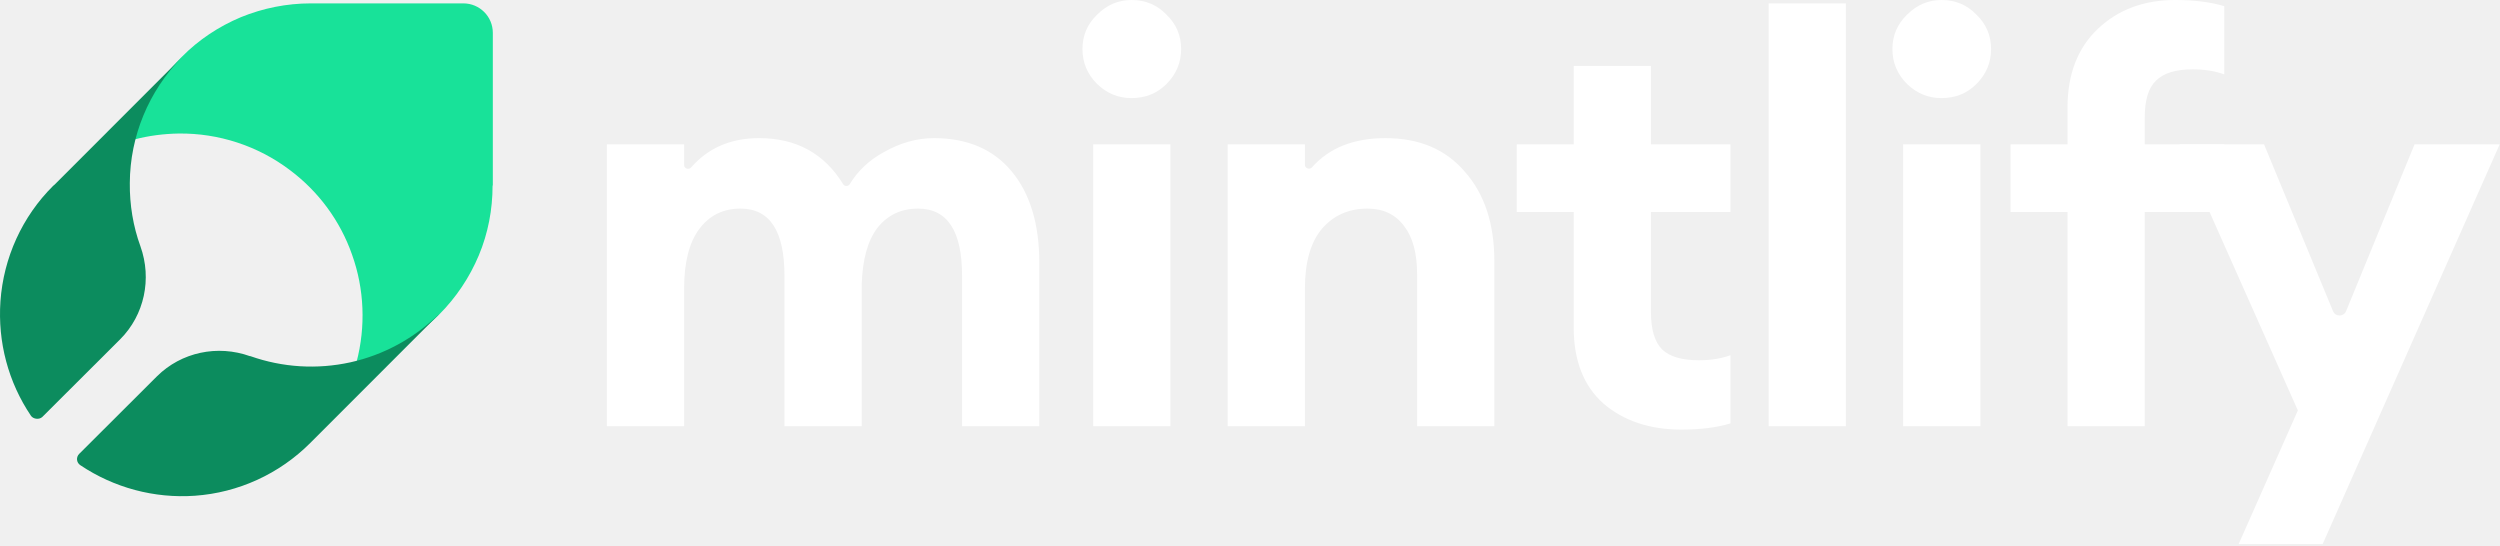
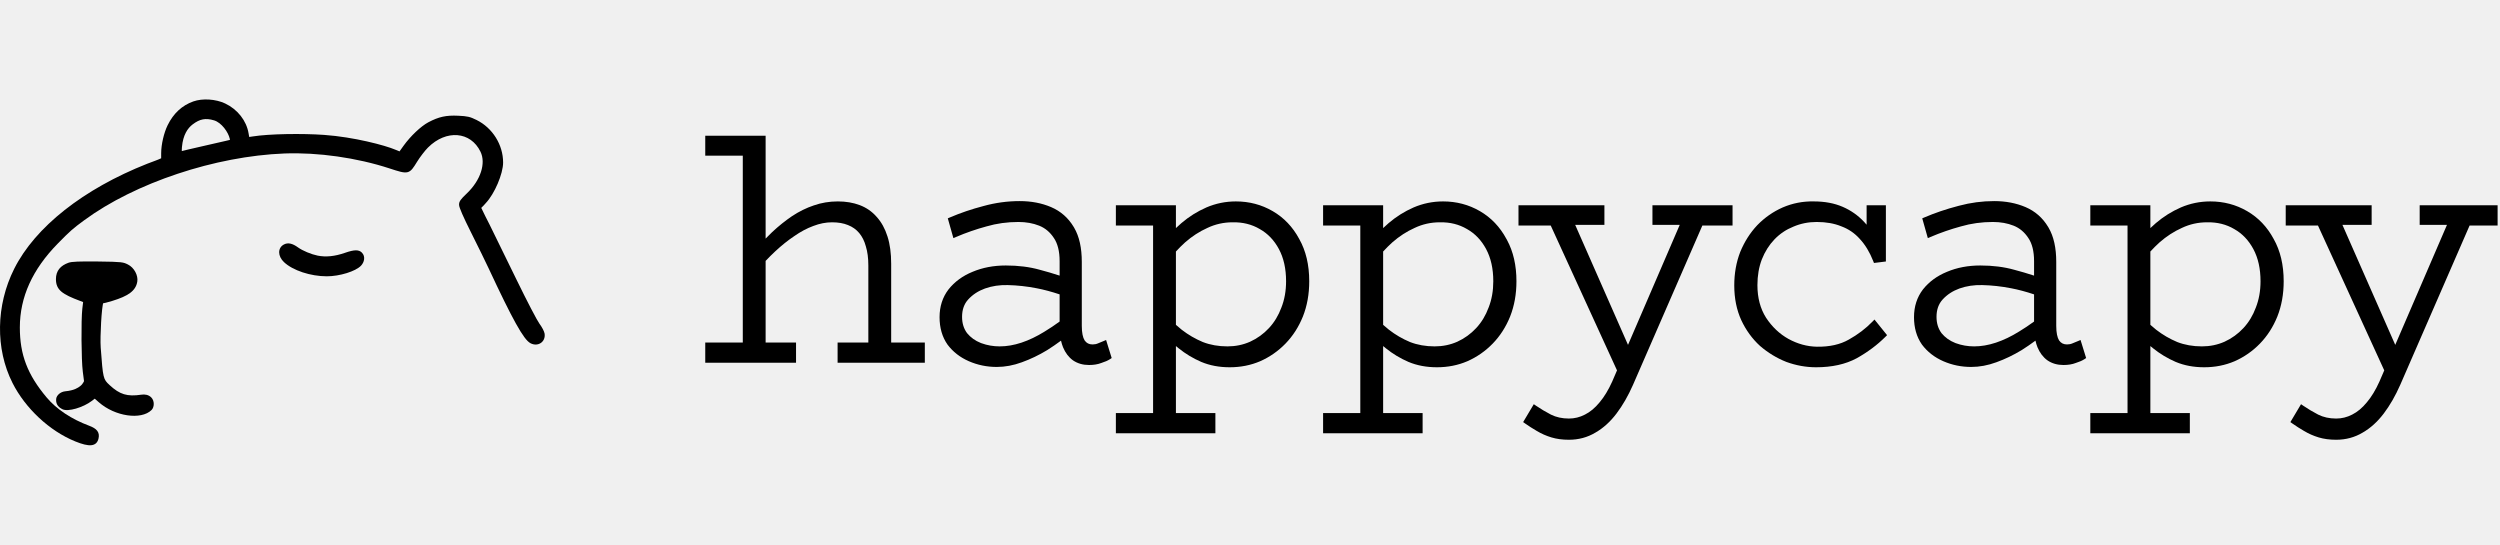
- <svg xmlns="http://www.w3.org/2000/svg" width="1682" height="367" viewBox="0 0 1682 367" fill="none">
-   <path d="M1562.69 366.037H1506.17L1546 276.14L1466.34 97.105H1523.24L1569.66 209.337C1571.28 213.26 1576.84 213.253 1578.45 209.325L1624.52 97.105H1681.79L1562.69 366.037Z" fill="white" />
-   <path d="M1391.02 286.761V142.622H1352.71V97.104H1391.02V72.449C1391.02 49.943 1397.85 32.242 1411.5 19.345C1425.16 6.448 1442.48 0 1463.47 0C1476.37 0 1487.37 1.391 1496.47 4.172V50.069C1490.4 47.793 1483.32 46.656 1475.23 46.656C1463.85 46.656 1455.63 49.184 1450.57 54.242C1445.51 59.046 1442.99 67.265 1442.99 78.897V97.104H1496.47V142.622H1442.99V286.761H1391.02Z" fill="white" />
-   <path d="M1306.22 66.001C1297.37 66.001 1289.66 62.84 1283.08 56.518C1276.51 49.943 1273.22 42.104 1273.22 33C1273.22 23.897 1276.51 16.184 1283.08 9.862C1289.66 3.287 1297.37 0 1306.22 0C1315.58 0 1323.42 3.287 1329.74 9.862C1336.31 16.184 1339.6 23.897 1339.6 33C1339.6 42.104 1336.31 49.943 1329.74 56.518C1323.42 62.84 1315.58 66.001 1306.22 66.001ZM1280.43 286.761V97.104H1332.39V286.761H1280.43Z" fill="white" />
-   <path d="M1189.94 286.761V2.276H1241.91V286.761H1189.94Z" fill="white" />
-   <path d="M1131.24 289.037C1110 289.037 1092.55 283.221 1078.89 271.588C1065.49 259.703 1058.79 242.634 1058.79 220.381V142.622H1020.48V97.104H1058.79V44.38H1110.76V97.104H1164.24V142.622H1110.76V210.14C1110.76 221.772 1113.29 230.117 1118.34 235.174C1123.4 239.979 1131.62 242.381 1143 242.381C1151.09 242.381 1158.17 241.243 1164.24 238.967V284.864C1155.14 287.646 1144.14 289.037 1131.24 289.037Z" fill="white" />
-   <path d="M825.979 286.761V97.104H877.945V110.967C877.945 113.311 881.135 114.347 882.688 112.591C894.273 99.485 910.773 92.932 932.187 92.932C954.946 92.932 972.774 100.518 985.67 115.69C998.82 130.61 1005.39 150.587 1005.39 175.622V286.761H953.429V184.346C953.429 170.438 950.521 159.691 944.704 152.104C938.888 144.265 930.67 140.346 920.049 140.346C907.405 140.346 897.164 144.898 889.325 154.001C881.738 163.105 877.945 176.507 877.945 194.208V286.761H825.979Z" fill="white" />
-   <path d="M761.286 66.001C752.436 66.001 744.723 62.84 738.148 56.518C731.574 49.943 728.286 42.104 728.286 33C728.286 23.897 731.574 16.184 738.148 9.862C744.723 3.287 752.436 0 761.286 0C770.643 0 778.482 3.287 784.804 9.862C791.379 16.184 794.666 23.897 794.666 33C794.666 42.104 791.379 49.943 784.804 56.518C778.482 62.84 770.643 66.001 761.286 66.001ZM735.493 286.761V97.104H787.459V286.761H735.493Z" fill="white" />
-   <path d="M647.273 286.761V185.484C647.273 155.392 637.411 140.346 617.686 140.346C606.307 140.346 597.204 144.645 590.376 153.242C583.801 161.84 580.261 174.61 579.755 191.553V286.761H527.789V185.484C527.789 155.392 517.927 140.346 498.203 140.346C486.571 140.346 477.341 144.898 470.513 154.001C463.685 163.105 460.272 176.507 460.272 194.208V286.761H408.306V97.104H460.272V111.103C460.272 113.435 463.407 114.462 464.939 112.704C476.419 99.522 491.68 92.932 510.72 92.932C535.742 92.932 554.588 103.262 567.259 123.923C568.258 125.553 570.718 125.527 571.712 123.894C577.189 114.891 584.802 107.731 594.548 102.414C605.675 96.093 616.928 92.932 628.307 92.932C650.813 92.932 668.261 100.391 680.652 115.311C693.043 130.231 699.239 150.714 699.239 176.76V286.761H647.273Z" fill="white" />
-   <path d="M331.569 124.833V22.09C331.569 11.065 322.625 2.276 311.764 2.276H209.069C192.938 2.276 176.967 5.472 162.113 11.544C147.26 17.775 133.685 26.724 122.345 38.228L121.546 39.027C106.533 54.207 95.833 73.062 90.402 93.834C100.145 91.277 110.206 89.999 120.268 89.839C147.1 89.52 173.453 98.148 194.855 114.287C214.18 128.668 228.873 148.481 236.859 171.331C245.164 194.5 246.122 219.746 239.893 243.554C260.496 238.122 279.503 227.416 294.675 212.396L295.474 211.597C306.813 200.252 315.917 186.67 322.145 171.81C328.374 156.95 331.409 140.971 331.409 124.833H331.569Z" fill="#18E299" />
-   <path d="M87.337 123.098C87.496 91.579 100.066 61.334 122.182 38.73L36.739 124.212C36.421 124.531 36.102 124.69 35.784 125.008C14.941 145.702 2.371 173.4 0.303 202.69C-1.607 230.07 5.553 257.131 20.828 279.736C22.285 281.892 26.238 282.601 28.466 280.532L80.813 228.319C97.202 211.923 102.293 187.568 94.497 165.759C89.564 152.229 87.178 137.743 87.337 123.098Z" fill="#0C8C5E" />
-   <path d="M294.976 211.605C278.587 227.683 258.062 238.826 235.786 243.761C213.351 248.695 190.121 247.263 168.482 239.622C168.482 239.622 168.323 239.622 168.164 239.622C146.365 231.822 122.022 236.916 105.633 253.153L53.285 305.365C51.057 307.594 51.376 311.255 54.081 313.006C76.674 328.129 103.724 335.451 131.091 333.541C160.368 331.472 187.894 318.896 208.737 298.043L209.533 297.247L294.976 211.765V211.605Z" fill="#0C8C5E" />
+ <svg xmlns="http://www.w3.org/2000/svg" width="3130" height="682" viewBox="0 0 3130 682" fill="none">
+   <path fill-rule="evenodd" clip-rule="evenodd" d="M2008.72 281.565H1972.14L2038.27 431.792L2103.02 281.565H2068.86V257.033H2169.15V282.376H2131.35L2044.52 481.832L2044.51 481.844C2038.49 495.534 2031.62 507.503 2023.88 517.723C2016.1 528.004 2007.29 536.007 1997.41 541.649L1997.41 541.648C1987.46 547.607 1976.38 550.572 1964.25 550.572C1956.17 550.572 1948.83 549.597 1942.26 547.6C1935.81 545.636 1929.77 542.967 1924.14 539.59C1918.95 536.582 1914.02 533.433 1909.36 530.144L1906.98 528.463L1920.31 506.063L1923.08 507.951C1928.9 511.923 1935.13 515.635 1941.77 519.088C1948.3 522.347 1955.77 524.014 1964.25 524.014C1971.3 524.014 1977.96 522.382 1984.27 519.103L1984.29 519.091L1984.31 519.08C1990.86 515.804 1997.01 510.716 2002.72 503.702L2002.76 503.657C2008.46 496.919 2013.71 488.283 2018.49 477.688L2024.5 463.723L1941.52 282.376H1901.14V257.033H2008.72V281.565Z" fill="black" />
+   <path fill-rule="evenodd" clip-rule="evenodd" d="M2969.3 281.565H2932.72L2998.85 431.793L3063.6 281.565H3029.44V257.033H3127V282.376H3091.93L3005.1 481.832L3005.09 481.844C2999.07 495.534 2992.2 507.503 2984.46 517.723C2976.68 528.004 2967.86 536.007 2957.99 541.649C2948.04 547.608 2936.96 550.572 2924.83 550.572C2916.75 550.572 2909.41 549.597 2902.84 547.6C2896.39 545.636 2890.35 542.967 2884.72 539.59C2879.53 536.582 2874.6 533.433 2869.94 530.144L2867.56 528.463L2880.89 506.063L2883.66 507.951C2889.49 511.925 2895.72 515.64 2902.36 519.095C2908.89 522.349 2916.35 524.014 2924.83 524.014C2931.88 524.014 2938.54 522.382 2944.84 519.103L2944.87 519.091L2944.89 519.08C2951.44 515.804 2957.59 510.716 2963.3 503.702L2963.34 503.657C2969.04 496.919 2974.29 488.283 2979.06 477.687L2985.08 463.723L2902.1 282.376H2861.72V257.033H2969.3V281.565Z" fill="black" />
+   <path fill-rule="evenodd" clip-rule="evenodd" d="M1547.29 252.172C1564.03 252.172 1579.43 256.224 1593.43 264.346C1607.46 272.479 1618.51 284.111 1626.6 299.149C1635.02 314.028 1639.16 331.737 1639.16 352.148C1639.16 368.162 1636.54 382.876 1631.24 396.252L1631.24 396.263L1631.23 396.273C1625.96 409.318 1618.72 420.608 1609.51 430.103C1600.32 439.573 1589.72 446.965 1577.73 452.262L1577.71 452.269L1577.7 452.275C1565.93 457.317 1553.22 459.823 1539.59 459.823C1526.53 459.823 1514.63 457.599 1503.93 453.094L1503.9 453.082C1493.65 448.649 1484.22 442.965 1475.63 436.032C1474.49 435.112 1473.36 434.185 1472.25 433.255V517.126H1521.67V542.47H1397.07V517.126H1443.66V282.376H1397.07V257.033H1472.25V285.564C1474.48 283.416 1476.8 281.314 1479.21 279.259C1488.62 271.226 1499.01 264.715 1510.37 259.729L1510.38 259.724L1510.39 259.719C1522.13 254.688 1534.44 252.172 1547.29 252.172ZM1543.3 278.324L1543.27 278.325H1543.24C1532.08 278.325 1521.6 280.656 1511.77 285.313L1511.71 285.343C1501.76 289.795 1492.44 295.824 1483.76 303.451C1479.78 307.06 1475.94 310.876 1472.25 314.896V406.687C1474.61 408.782 1477.04 410.843 1479.55 412.867C1487.69 419.167 1496.48 424.284 1505.92 428.224C1515.23 431.84 1525.5 433.67 1536.75 433.67C1546.87 433.67 1556.29 431.726 1565.06 427.86C1574.12 423.712 1582 418.019 1588.73 410.773C1595.45 403.534 1600.64 394.986 1604.29 385.09L1604.3 385.056L1604.32 385.022C1608.2 375.171 1610.17 364.226 1610.17 352.148C1610.17 336.344 1607.14 322.969 1601.23 311.906C1595.27 300.772 1587.3 292.453 1577.34 286.831L1577.31 286.816L1577.29 286.801C1567.3 280.91 1556 278.065 1543.3 278.324Z" fill="black" />
+   <path fill-rule="evenodd" clip-rule="evenodd" d="M1806.72 252.172C1823.46 252.172 1838.86 256.224 1852.86 264.346C1866.89 272.478 1877.94 284.108 1886.03 299.145L1886.81 300.548C1894.71 315.134 1898.59 332.372 1898.59 352.148C1898.59 368.162 1895.97 382.876 1890.67 396.252L1890.67 396.263L1890.67 396.273C1885.39 409.318 1878.16 420.608 1868.94 430.103C1859.75 439.573 1849.15 446.965 1837.16 452.262L1837.15 452.269L1837.13 452.275C1825.37 457.317 1812.65 459.823 1799.02 459.823C1785.97 459.823 1774.06 457.599 1763.36 453.094L1763.35 453.088L1763.33 453.082C1753.08 448.649 1743.66 442.965 1735.06 436.032C1733.92 435.112 1732.79 434.185 1731.68 433.255V517.126H1781.11V542.47H1656.51V517.126H1703.1V282.376H1656.51V257.033H1731.68V285.564C1733.91 283.416 1736.23 281.314 1738.64 279.259C1748.06 271.226 1758.45 264.715 1769.8 259.729L1769.81 259.724L1769.83 259.719C1781.56 254.688 1793.87 252.172 1806.72 252.172ZM1802.73 278.324L1802.7 278.325H1802.67C1791.51 278.325 1781.03 280.656 1771.2 285.313L1771.14 285.343C1761.19 289.795 1751.87 295.824 1743.19 303.451C1739.21 307.06 1735.37 310.877 1731.68 314.897V406.687C1734.04 408.782 1736.47 410.843 1738.98 412.867C1747.12 419.167 1755.91 424.284 1765.35 428.224C1774.67 431.84 1784.93 433.67 1796.19 433.67C1806.3 433.67 1815.73 431.726 1824.49 427.86C1833.55 423.712 1841.44 418.019 1848.16 410.773C1854.89 403.534 1860.08 394.986 1863.72 385.09L1863.73 385.056L1863.75 385.022C1867.64 375.171 1869.6 364.226 1869.6 352.148C1869.6 336.344 1866.58 322.969 1860.66 311.906C1854.7 300.772 1846.74 292.453 1836.77 286.831L1836.75 286.816L1836.72 286.801C1826.73 280.91 1815.43 278.065 1802.73 278.324Z" fill="black" />
+   <path fill-rule="evenodd" clip-rule="evenodd" d="M2767.3 252.172C2784.04 252.172 2799.44 256.224 2813.44 264.346C2827.47 272.479 2838.52 284.111 2846.61 299.149C2855.03 314.028 2859.17 331.737 2859.17 352.148C2859.17 368.162 2856.55 382.876 2851.25 396.252L2851.25 396.263L2851.25 396.273C2845.97 409.318 2838.73 420.608 2829.52 430.103C2820.33 439.573 2809.73 446.965 2797.74 452.262L2797.72 452.269L2797.71 452.275C2785.95 457.317 2773.23 459.823 2759.6 459.823C2746.55 459.823 2734.64 457.599 2723.94 453.094L2723.91 453.082C2713.66 448.649 2704.23 442.965 2695.64 436.032C2694.5 435.112 2693.37 434.185 2692.26 433.255V517.126H2741.68V542.47H2617.08V517.126H2663.67V282.376H2617.08V257.033H2692.26V285.564C2694.49 283.416 2696.81 281.314 2699.22 279.259C2708.63 271.226 2719.03 264.715 2730.38 259.729L2730.39 259.724L2730.41 259.719C2742.14 254.688 2754.45 252.172 2767.3 252.172ZM2763.31 278.324L2763.28 278.325H2763.25C2752.09 278.325 2741.61 280.656 2731.78 285.313L2731.72 285.343C2721.77 289.795 2712.45 295.824 2703.77 303.451C2699.79 307.06 2695.95 310.876 2692.26 314.896V406.687C2694.62 408.782 2697.05 410.843 2699.56 412.867C2707.69 419.163 2716.48 424.279 2725.92 428.218C2735.23 431.838 2745.5 433.67 2756.76 433.67C2766.88 433.67 2776.3 431.726 2785.07 427.86C2794.13 423.712 2802.01 418.019 2808.74 410.773C2815.46 403.534 2820.65 394.986 2824.3 385.09L2824.31 385.056L2824.33 385.022C2828.21 375.171 2830.18 364.226 2830.18 352.148C2830.18 336.344 2827.15 322.969 2821.24 311.906C2815.28 300.772 2807.32 292.453 2797.35 286.831L2797.32 286.816L2797.3 286.801C2787.31 280.91 2776.01 278.065 2763.31 278.324Z" fill="black" />
+   <path fill-rule="evenodd" clip-rule="evenodd" d="M2231.95 259.722C2244.26 254.407 2257.26 251.893 2270.94 252.172C2284.49 252.179 2296.52 254.394 2306.97 258.912C2317.35 263.403 2326.36 269.732 2333.95 277.889C2335 279.013 2336.01 280.164 2337 281.342V257.033H2361.13V327.381L2346.22 329.244L2345.32 326.974C2340.85 315.65 2335.23 306.417 2328.52 299.195L2328.5 299.172L2328.48 299.149C2322.07 291.968 2314.4 286.726 2305.43 283.395L2305.38 283.375L2305.33 283.354C2296.6 279.761 2286.35 277.92 2274.52 277.92C2264.12 277.92 2254.42 279.867 2245.38 283.742L2245.31 283.771C2236.27 287.388 2228.4 292.673 2221.69 299.642C2214.99 306.602 2209.67 315.007 2205.76 324.904C2202.13 334.496 2200.29 345.185 2200.29 357.01C2200.29 372.975 2203.95 386.536 2211.12 397.827C2218.69 409.307 2228.04 418.12 2239.17 424.336C2250.64 430.589 2262.43 433.817 2274.59 434.075C2290.64 434.336 2303.95 431.307 2314.69 425.172L2314.7 425.164L2314.71 425.156C2326.08 418.813 2335.96 411.299 2344.37 402.622L2346.85 400.063L2362.61 419.627L2360.61 421.628C2350.39 431.844 2338.41 440.792 2324.68 448.482L2324.66 448.494L2324.63 448.506C2310.56 456.104 2293.54 459.823 2273.71 459.823C2261.18 459.823 2248.79 457.593 2236.58 453.151L2236.5 453.12C2224.55 448.396 2213.58 441.728 2203.59 433.132L2203.56 433.101L2203.52 433.069C2193.75 424.134 2185.95 413.392 2180.11 400.881L2180.09 400.857C2174.21 387.967 2171.3 373.465 2171.3 357.415C2171.3 342.212 2173.79 328.178 2178.81 315.349L2178.82 315.321L2178.83 315.294C2184.1 302.54 2191.19 291.406 2200.11 281.927L2200.13 281.909L2200.15 281.893C2209.34 272.422 2219.94 265.029 2231.92 259.732L2231.94 259.728L2231.95 259.722Z" fill="black" />
+   <path fill-rule="evenodd" clip-rule="evenodd" d="M1276.71 251.767C1291.13 251.767 1304.25 254.262 1316.04 259.313C1327.99 264.437 1337.41 272.713 1344.22 284.056L1344.85 285.115C1351.31 296.173 1354.41 310.494 1354.41 327.841V408.057C1354.41 416.716 1355.74 422.6 1357.94 426.177C1360.3 429.576 1363.49 431.239 1367.87 431.239C1370.45 431.239 1372.71 430.771 1374.69 429.89L1374.75 429.866L1374.8 429.844C1377.49 428.769 1379.76 427.834 1381.62 427.037L1384.83 425.659L1391.83 448.266L1389.87 449.57C1387.12 451.409 1383.46 452.993 1379.03 454.382C1374.55 456.152 1369.31 456.987 1363.41 456.987C1355.84 456.987 1349.12 455.085 1343.4 451.17L1343.37 451.147L1343.34 451.124C1337.93 447.218 1333.81 441.717 1330.93 434.791L1330.92 434.771L1330.91 434.75C1329.88 432.164 1329.04 429.41 1328.38 426.493C1322.75 430.673 1317.02 434.6 1311.21 438.27L1311.19 438.285L1311.16 438.301C1300.74 444.609 1290.16 449.695 1279.42 453.551L1279.42 453.552C1268.84 457.449 1258.35 459.418 1247.95 459.418C1235.65 459.418 1224.01 457.039 1213.07 452.269C1202.07 447.474 1193.11 440.526 1186.28 431.419L1186.25 431.375L1186.22 431.33C1179.58 421.804 1176.33 410.345 1176.33 397.118C1176.33 383.804 1180.03 372.176 1187.51 362.389L1187.53 362.365L1187.55 362.343C1195.2 352.705 1205.24 345.378 1217.56 340.332C1230.14 335.018 1244.07 332.387 1259.29 332.387C1274.91 332.387 1289.11 334.167 1301.85 337.765C1309.89 339.864 1318.16 342.298 1326.64 345.066V327.03C1326.64 314.444 1324.14 304.874 1319.48 298.01L1319.47 297.988L1319.45 297.968C1314.65 290.634 1308.53 285.539 1301.07 282.556C1293.39 279.483 1284.74 277.92 1275.09 277.92C1261.06 277.92 1247.72 279.773 1235.06 283.466L1235 283.481C1222.18 286.954 1209.49 291.362 1196.92 296.709L1193.63 298.11L1186.64 273.368L1189.18 272.277C1202.55 266.547 1216.59 261.775 1231.31 257.958C1246.17 253.831 1261.3 251.767 1276.71 251.767ZM1378 451.405L1378.75 451.166L1378.75 451.164C1378.5 451.245 1378.25 451.326 1378 451.405ZM1388.12 446.948C1387.83 447.148 1387.51 447.346 1387.18 447.542C1387.34 447.445 1387.5 447.349 1387.66 447.251L1388.12 446.948ZM1340.94 444.843C1341.04 444.947 1341.14 445.049 1341.24 445.151C1341.12 445.032 1341.01 444.912 1340.89 444.79L1340.94 444.843ZM1261.64 356.919C1251.47 356.658 1242.01 358.09 1233.23 361.187C1224.75 364.268 1217.76 368.86 1212.19 374.939C1207.13 380.48 1204.51 387.648 1204.51 396.713C1204.51 404.736 1206.62 411.466 1210.74 417.06C1215.22 422.52 1220.95 426.643 1228 429.418L1228.7 429.68C1235.96 432.337 1243.58 433.67 1251.6 433.67C1260.4 433.67 1269.52 432.116 1278.96 428.97C1288.42 425.817 1298.05 421.204 1307.87 415.104L1307.88 415.094L1307.9 415.084C1314.19 411.275 1320.44 407.103 1326.64 402.567V368.563C1316.51 365.181 1306.97 362.632 1298 360.915L1297.99 360.913C1285.73 358.515 1273.62 357.185 1261.65 356.919H1261.64Z" fill="black" />
+   <path fill-rule="evenodd" clip-rule="evenodd" d="M2496.72 251.767C2511.14 251.767 2524.26 254.262 2536.05 259.313C2548 264.437 2557.42 272.713 2564.23 284.056L2564.86 285.115C2571.32 296.173 2574.42 310.494 2574.42 327.841V408.057C2574.42 416.716 2575.75 422.6 2577.96 426.177C2580.31 429.576 2583.5 431.239 2587.88 431.239C2590.46 431.239 2592.72 430.771 2594.7 429.89L2594.76 429.866L2594.81 429.844C2597.5 428.769 2599.77 427.834 2601.63 427.037L2604.84 425.659L2611.84 448.266L2609.88 449.57C2607.13 451.409 2603.47 452.992 2599.04 454.382C2594.56 456.152 2589.32 456.987 2583.42 456.987C2575.85 456.987 2569.13 455.085 2563.41 451.17L2563.38 451.147L2563.35 451.124C2557.94 447.218 2553.83 441.717 2550.94 434.791L2550.93 434.771L2550.92 434.75C2549.89 432.164 2549.05 429.41 2548.39 426.493C2542.76 430.673 2537.03 434.6 2531.22 438.27L2531.17 438.301C2520.75 444.609 2510.17 449.695 2499.43 453.551L2499.43 453.552C2488.86 457.449 2478.36 459.418 2467.96 459.418C2455.66 459.418 2444.02 457.039 2433.08 452.269C2422.08 447.474 2413.12 440.526 2406.29 431.419L2406.26 431.375L2406.23 431.33C2399.59 421.804 2396.34 410.345 2396.34 397.118C2396.34 383.804 2400.04 372.176 2407.52 362.389L2407.54 362.365L2407.56 362.343C2415.21 352.705 2425.25 345.378 2437.57 340.332C2450.16 335.018 2464.08 332.387 2479.3 332.387C2494.92 332.387 2509.12 334.167 2521.86 337.765C2529.9 339.864 2538.17 342.298 2546.65 345.066V327.03C2546.65 314.444 2544.15 304.874 2539.49 298.01L2539.48 297.988L2539.46 297.968C2534.66 290.634 2528.54 285.539 2521.08 282.556C2513.4 279.484 2504.75 277.92 2495.1 277.92C2481.07 277.92 2467.73 279.773 2455.07 283.466L2455.01 283.481C2442.19 286.954 2429.5 291.362 2416.93 296.709L2413.64 298.11L2406.65 273.368L2409.19 272.277C2422.56 266.547 2436.61 261.775 2451.32 257.958L2452.71 257.577C2467.12 253.704 2481.8 251.767 2496.72 251.767ZM2481.65 356.919C2471.48 356.658 2462.02 358.089 2453.24 361.186L2453.24 361.187C2444.76 364.268 2437.77 368.86 2432.2 374.939C2427.14 380.48 2424.52 387.648 2424.52 396.713C2424.52 404.739 2426.64 411.472 2430.75 417.067C2435.24 422.525 2440.97 426.644 2448.01 429.418L2448.71 429.68C2455.97 432.337 2463.59 433.67 2471.61 433.67C2480.41 433.67 2489.53 432.116 2498.97 428.97C2508.43 425.817 2518.06 421.204 2527.88 415.104L2527.89 415.094L2527.91 415.084C2534.2 411.275 2540.45 407.103 2546.65 402.567V368.563C2536.52 365.181 2526.98 362.632 2518.01 360.915L2518 360.913C2505.74 358.515 2493.63 357.185 2481.67 356.919H2481.65Z" fill="black" />
+   <path fill-rule="evenodd" clip-rule="evenodd" d="M958.556 298.723C961.232 295.982 963.908 293.318 966.586 290.732L966.605 290.714L966.624 290.696C974.835 283.033 983.2 276.311 991.72 270.539L991.759 270.514C1000.61 264.707 1009.63 260.26 1018.82 257.194C1028.35 253.84 1038.41 252.172 1048.99 252.172C1059.03 252.172 1068.2 253.707 1076.44 256.833C1084.75 259.984 1091.8 264.871 1097.55 271.479C1103.56 278.076 1108.07 286.317 1111.15 296.106C1114.24 305.684 1115.75 317.095 1115.75 330.271V428.809H1157.88V454.151H1048.67V428.809H1087.16V332.297C1087.16 323.073 1086.11 315.161 1084.06 308.511L1084.04 308.457L1084.03 308.403C1082.24 301.755 1079.46 296.239 1075.74 291.775C1072.05 287.344 1067.36 284.002 1061.62 281.754L1061.57 281.736C1056.09 279.495 1049.49 278.325 1041.7 278.325C1034.02 278.325 1026.17 279.858 1018.12 282.974L1018.1 282.984L1018.07 282.994C1010.26 285.859 1002.4 290.043 994.484 295.581L994.455 295.602L994.425 295.621C986.483 300.916 978.514 307.288 970.52 314.749L970.517 314.752C966.497 318.495 962.51 322.457 958.556 326.639V428.809H996.639V454.151H882.977V428.809H929.972V194.868H882.977V169.93H958.556V298.723Z" fill="black" />
+   <path fill-rule="evenodd" clip-rule="evenodd" d="M242.024 126.989C253.572 122.893 270.101 123.975 281.875 129.544C297.458 136.914 308.609 151.1 311.235 167.057C311.502 168.678 311.781 170.065 312.001 171.475C313.569 171.202 314.425 171.125 316.007 170.873C337.24 167.478 378.54 166.962 405.801 168.892C442.846 171.516 482.074 181.865 495.321 187.542C496.441 188.022 497.386 188.366 498.373 188.757C498.981 188.997 499.585 189.252 500.2 189.546C502.127 186.956 503.284 185.225 505.376 182.316C513.901 170.469 527.01 158.02 536.237 153.125C542.735 149.678 548.315 147.423 554.199 146.132C560.08 144.842 566.196 144.53 573.747 144.894C579.468 145.169 583.154 145.472 586.423 146.224C589.718 146.983 592.53 148.183 596.527 150.15C616.638 160.049 629.896 181.227 629.896 203.48C629.896 210.61 627.163 220.449 623.159 229.833C619.149 239.231 613.765 248.404 608.295 254.169C606.073 256.511 606.506 256.435 602.55 260.28C606.341 268.535 608.823 272.873 612.936 281.174C618.891 293.19 634.228 324.526 647.021 350.809C653.412 363.94 659.822 376.669 664.999 386.595C667.588 391.559 669.865 395.818 671.676 399.073C673.507 402.364 674.814 404.541 675.477 405.417C676.996 407.424 678.455 409.759 679.588 411.915C680.698 414.027 681.576 416.116 681.815 417.593C682.637 422.658 680.651 426.968 677.164 429.368C673.686 431.762 668.874 432.149 664.249 429.758C661.915 428.551 659.371 425.993 656.443 422.043C653.487 418.056 650.033 412.497 645.914 405.096C637.674 390.29 626.701 367.967 611.674 335.764C608.067 328.036 598.318 308.141 590.006 291.555C585.004 281.575 581.213 273.641 578.67 267.83C577.399 264.927 576.432 262.534 575.779 260.671C575.151 258.878 574.743 257.39 574.743 256.393C574.743 254.274 575.208 252.538 576.717 250.387C578.153 248.34 580.568 245.872 584.418 242.208C601.927 225.547 608.535 204.311 601.6 189.985C595.393 177.165 584.669 170.205 572.706 169.223C560.709 168.238 547.287 173.255 535.789 184.777C531.948 188.627 525.753 196.708 522.081 202.684C519.782 206.424 517.965 209.363 516.187 211.472C514.375 213.622 512.498 215.042 510.034 215.612C507.639 216.165 504.874 215.868 501.386 215.03C497.885 214.188 493.458 212.748 487.683 210.857C446.899 197.503 398.076 190.56 356.186 192.156C269.423 195.462 169.049 228.946 105.416 275.767C90.987 286.384 87.994 289.021 72.456 304.83C40.573 337.27 24.903 371.944 24.845 409.782C24.792 444.014 34.378 469.1 58.571 497.826C70.859 512.415 89.415 524.746 111.74 533.062C116.391 534.795 119.758 536.777 121.733 539.381C123.777 542.075 124.18 545.223 123.38 548.864C122.843 551.308 121.877 553.342 120.325 554.831C118.761 556.331 116.727 557.158 114.287 557.405C109.514 557.888 102.903 556.183 94.181 552.634C62.008 539.542 31.808 511.392 15.668 479.484C-5.967 436.711 -5.132 382.179 17.774 336.543C44.051 284.191 104.395 236.646 184.218 205.04C191.205 202.273 196.914 200.513 201.774 198.168C201.777 196.125 201.787 194.168 201.795 191.643C201.829 180.848 205.194 166.324 209.877 156.789C217.15 141.98 227.856 132.013 242.024 126.989ZM267.968 150.679C262.59 149.082 258.155 148.674 253.975 149.469C249.792 150.265 245.73 152.293 241.142 155.792C234.971 160.499 229.18 168.845 227.8 184.069C227.588 186.406 227.583 188.077 227.631 189.16C228.107 189.03 228.652 188.887 229.248 188.735C230.913 188.309 233.103 187.778 235.645 187.176C240.731 185.972 247.251 184.478 253.852 182.98C267.082 179.976 280.586 176.958 283.661 176.154C285.775 175.6 286.716 175.44 287.904 175.113C287.87 174.736 287.803 174.289 287.669 173.693C286.775 169.698 284.236 164.622 280.664 160.171C277.085 155.711 272.614 152.059 267.968 150.679Z" fill="black" />
+   <path fill-rule="evenodd" clip-rule="evenodd" d="M96.762 327.536C102.455 327.298 110.67 327.269 122.703 327.392C138.036 327.548 145.957 327.782 150.717 328.313C153.118 328.582 154.766 328.932 156.184 329.404C157.587 329.871 158.727 330.449 160.04 331.091C164.125 333.087 167.375 336.59 169.456 340.468C171.53 344.335 172.518 348.718 171.897 352.546C170.946 358.405 168.016 362.982 162.851 366.822C157.749 370.615 150.458 373.698 140.741 376.691C132.156 379.335 131.167 379.259 129.117 379.702C128.983 380.167 128.819 380.868 128.649 381.83C128.393 383.277 128.139 385.157 127.893 387.36C127.402 391.762 126.952 397.398 126.601 403.348C125.897 415.272 125.592 428.337 126.097 435.216C127.526 454.707 128.302 464.557 129.742 470.534C130.449 473.468 131.3 475.388 132.43 477.024C133.58 478.692 135.059 480.129 137.166 482.087C143.632 488.095 149.18 491.726 155.261 493.561C161.345 495.398 168.11 495.481 177.087 494.129C181.153 493.517 185.924 494.12 189.367 497.563C191.567 499.763 192.49 502.864 192.49 505.742C192.489 508.594 191.577 511.515 189.739 513.337C183.19 519.828 171.593 521.723 159.42 519.94C147.168 518.145 133.927 512.581 123.734 503.61C121.852 501.953 120.072 500.447 118.626 499.144C117.321 500.118 116.629 500.685 115.179 501.791C109.588 506.056 102.045 509.541 95.117 511.545C91.649 512.548 88.288 513.194 85.362 513.368C82.483 513.539 79.829 513.267 77.924 512.247C76.409 511.436 74.318 510.224 72.704 508.228C71.049 506.182 69.959 503.395 70.298 499.591C70.515 497.156 71.961 494.866 73.974 493.152C76.003 491.426 78.719 490.183 81.706 489.897C87.413 489.351 91.396 488.239 94.268 487.034C97.13 485.833 98.94 484.519 100.32 483.484C102.197 482.076 104.003 479.819 105.199 477.236C104.687 473.255 104.252 469.892 103.646 465.184C102.719 457.994 102.171 441.897 102.053 425.888C101.934 409.879 102.245 393.766 103.065 386.544C103.444 383.207 103.875 380.547 104.067 378.161C102.595 377.614 101.993 377.38 100.541 376.835C89.343 372.63 81.718 369.21 76.912 365.157C74.477 363.103 72.734 360.863 71.613 358.257C70.497 355.659 70.031 352.779 70.031 349.489C70.031 344.2 71.462 339.931 74.203 336.531C76.926 333.154 80.848 330.751 85.632 329.002C87.785 328.214 91.113 327.771 96.762 327.536Z" fill="black" />
+   <path fill-rule="evenodd" clip-rule="evenodd" d="M355.499 306.068C360.714 303.345 366.341 304.85 373.154 309.785C378.815 313.886 389.706 318.442 397.786 320.055C407.982 322.089 419.192 320.97 431.849 316.556C437.868 314.457 442.201 313.448 445.487 313.414C448.877 313.379 451.194 314.383 453.05 316.238C455.508 318.697 456.234 321.788 455.852 324.733C455.475 327.642 454.025 330.436 452.088 332.521C448.65 336.222 441.791 339.553 434.021 341.954C426.186 344.376 417.148 345.938 409.125 345.932C398.936 345.925 388.297 344.084 378.846 340.958C369.412 337.838 361.053 333.403 355.503 328.132C351.666 324.487 349.593 320.123 349.526 316.041C349.458 311.903 351.467 308.174 355.499 306.068Z" fill="black" />
</svg>
